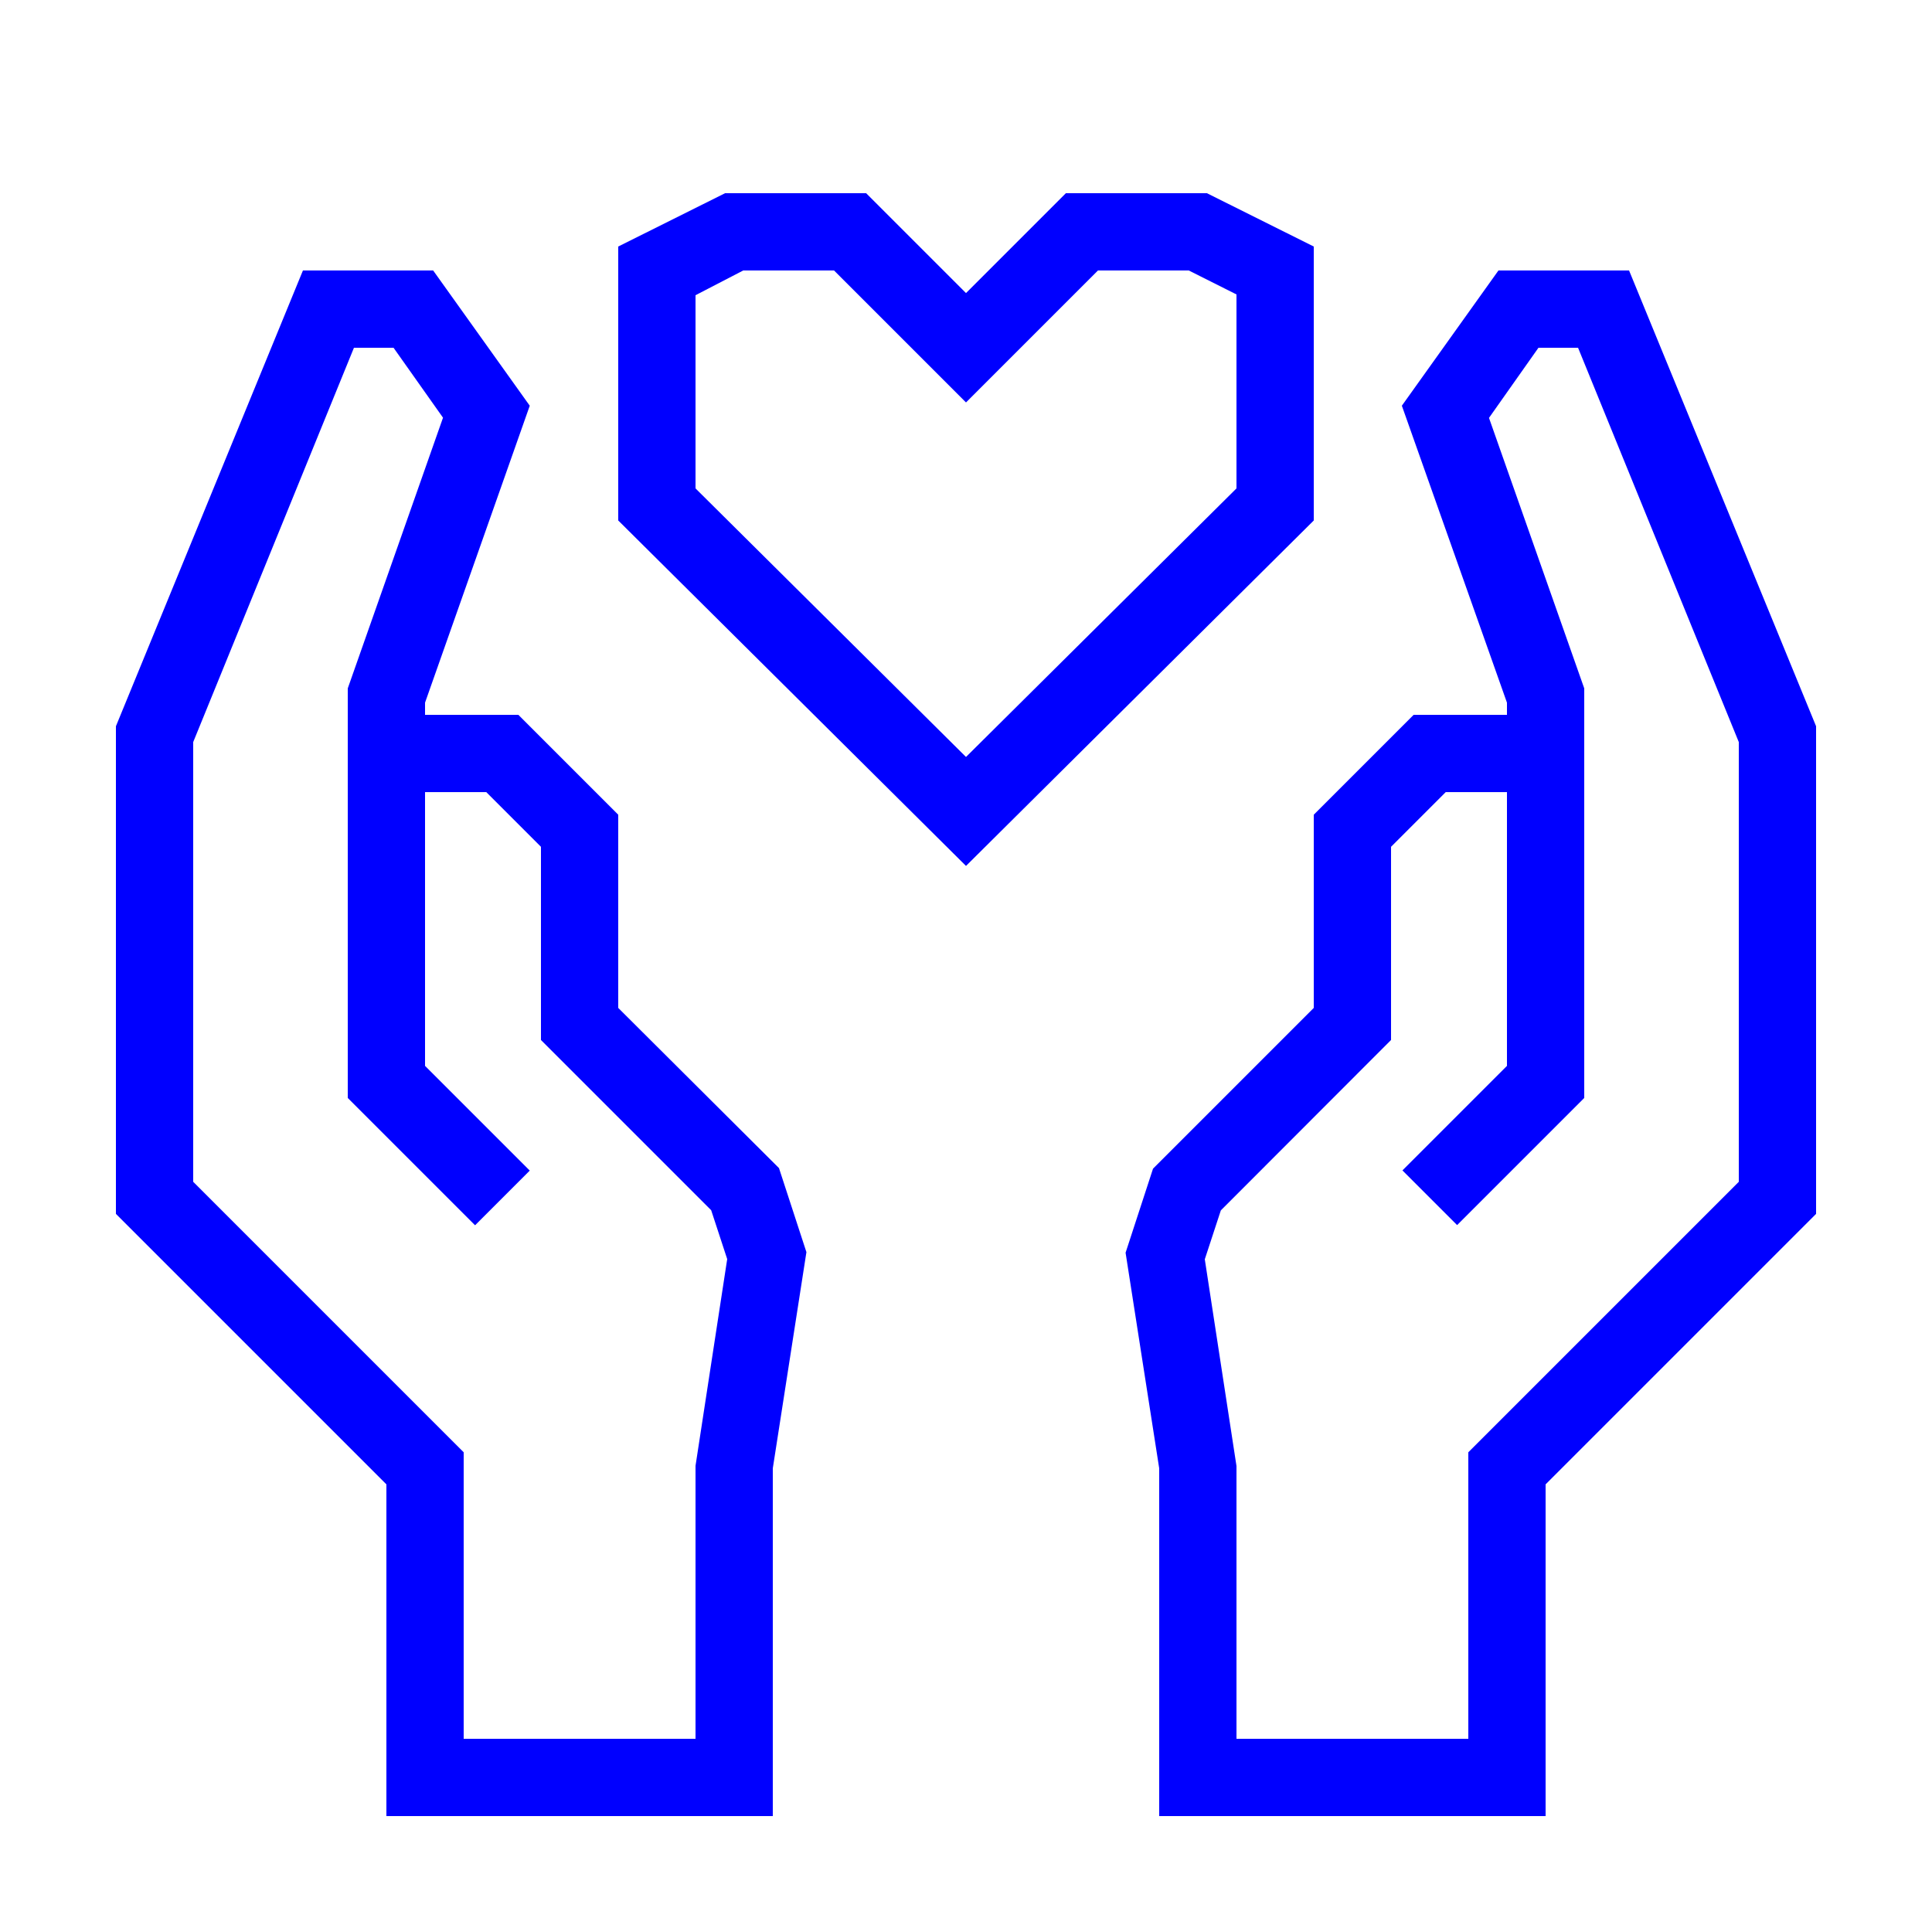
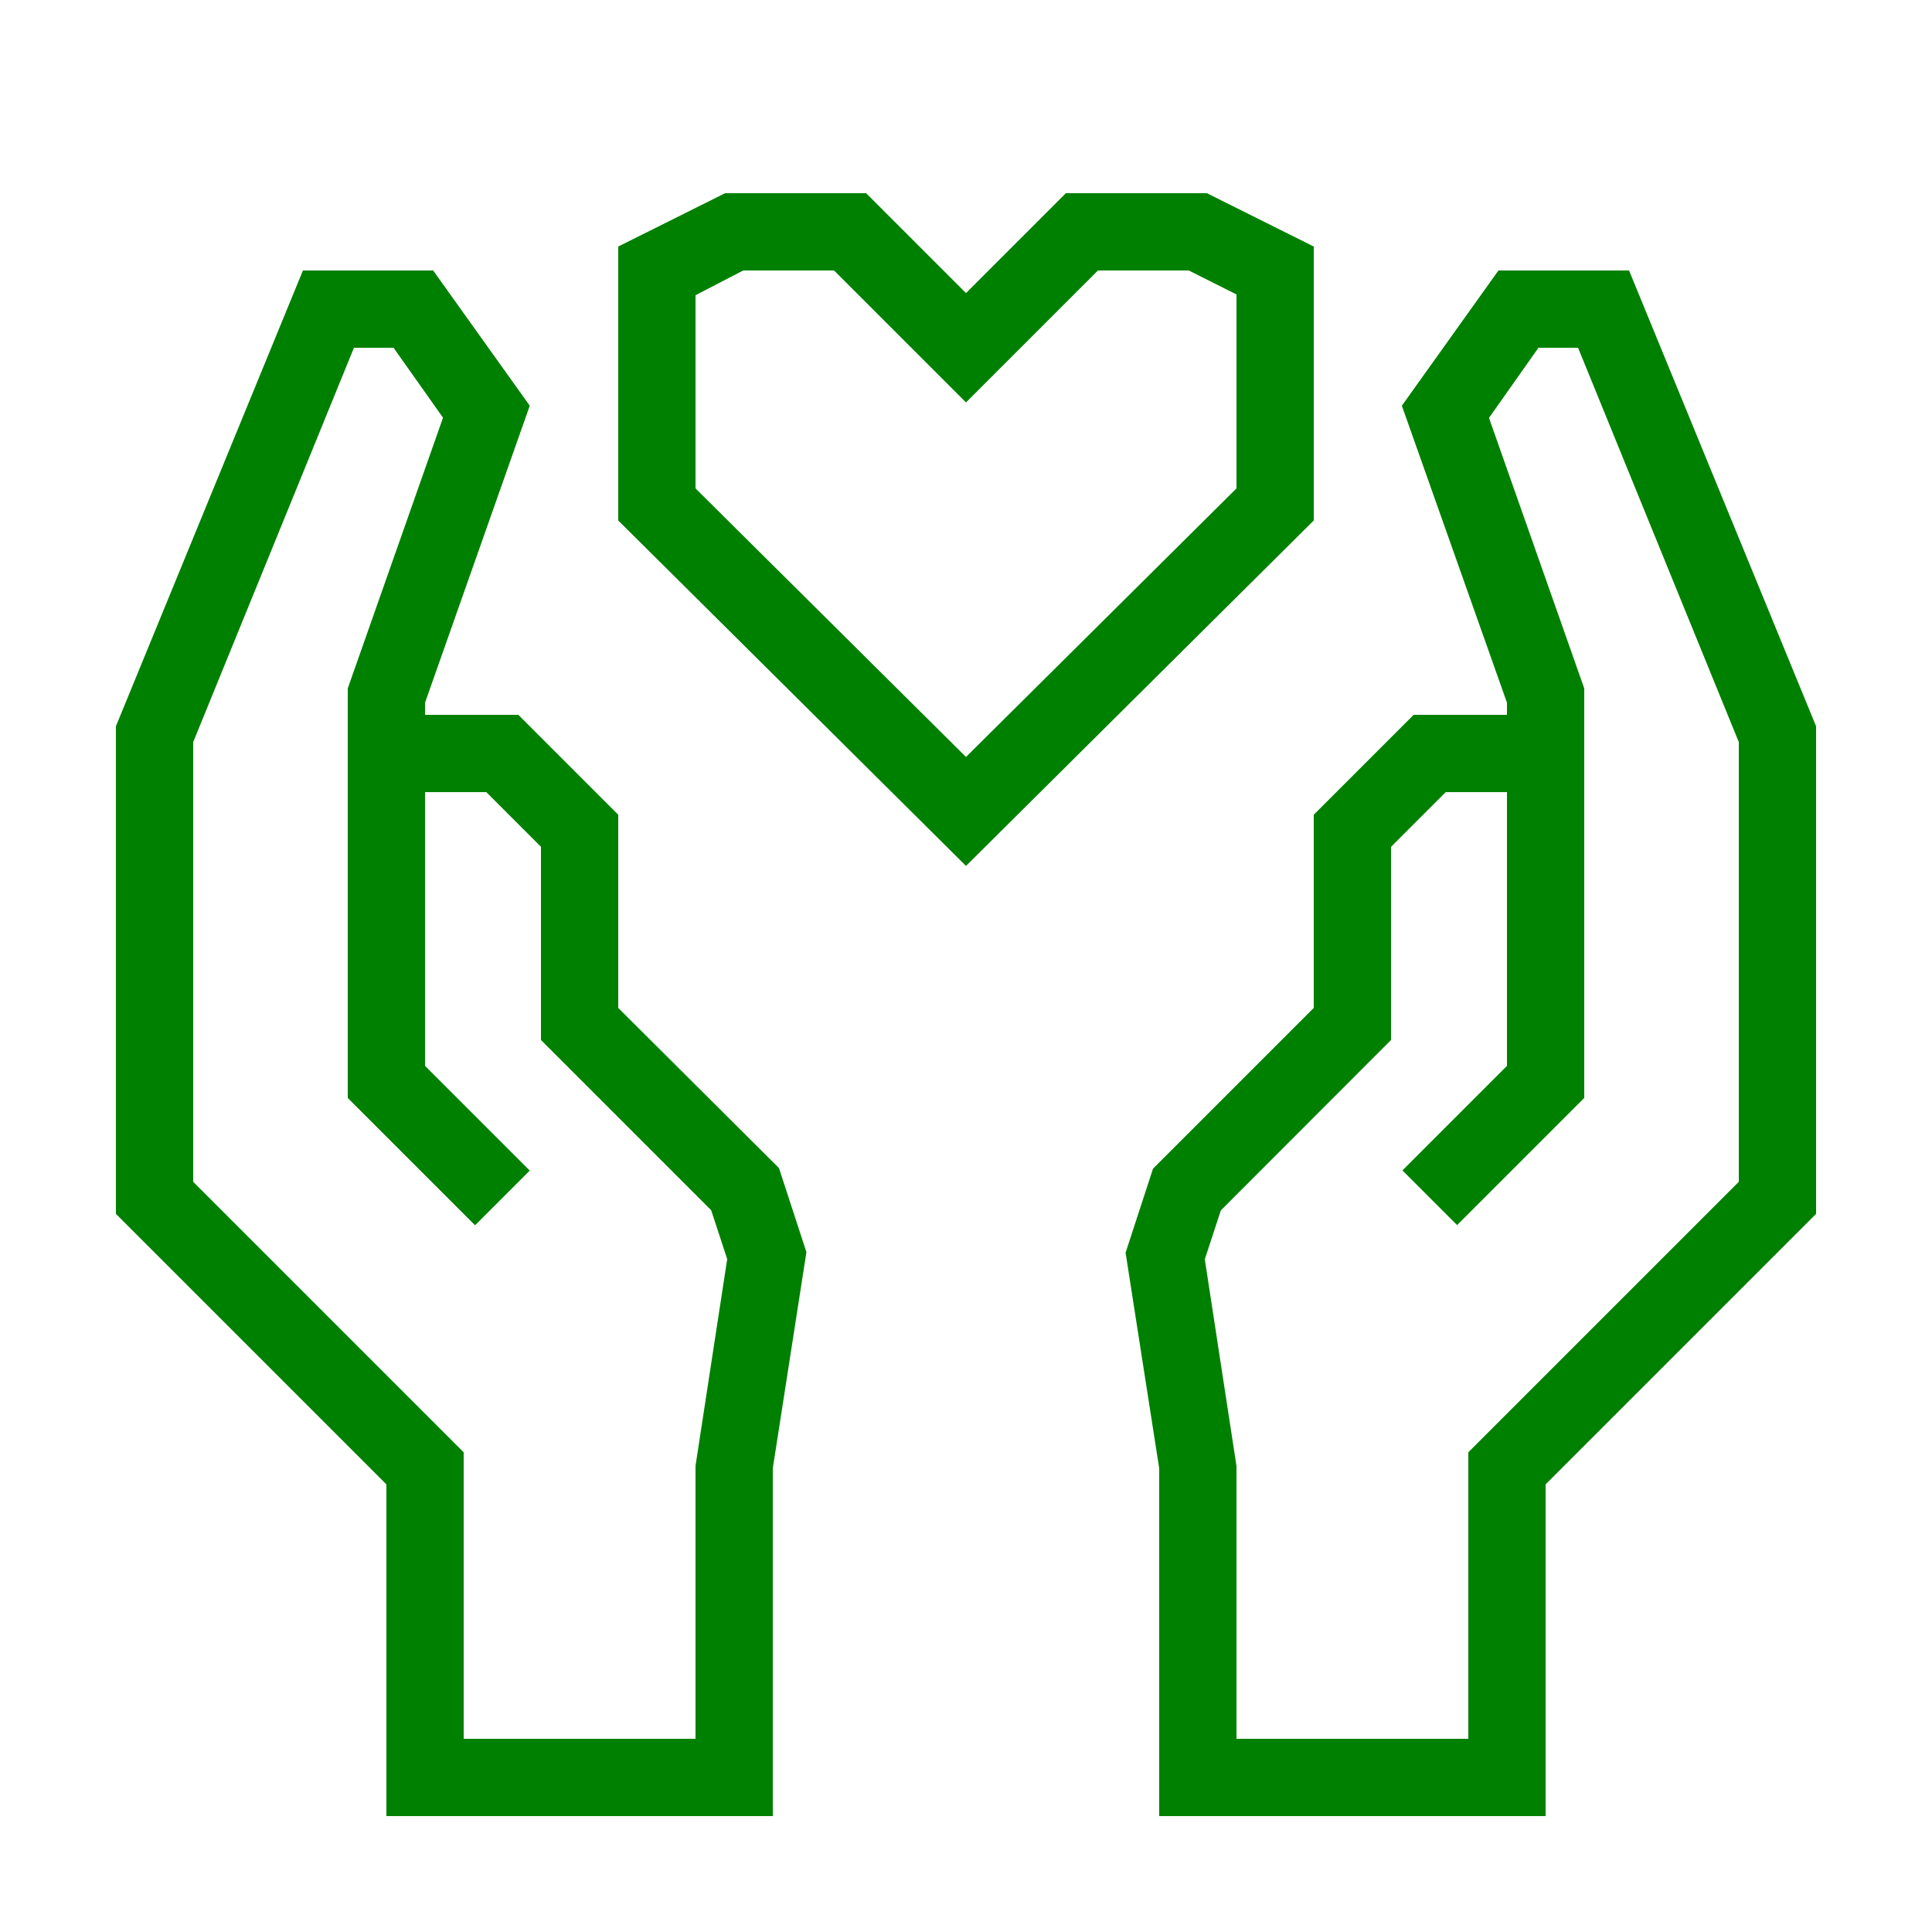
- <svg xmlns="http://www.w3.org/2000/svg" data-name="Warstwa 1" viewBox="0 0 100 100" x="0px" y="0px" style="fill:blue">
+ <svg xmlns="http://www.w3.org/2000/svg" data-name="Warstwa 1" viewBox="0 0 100 100" x="0px" y="0px" style="fill:green">
  <path d="M84.32,14H77.56l-5,7L78,36.37V37H73.17L68,42.17v10l-8.32,8.32-1.42,4.35L60,76V94H80V76.83l14-14V37.59ZM90,61.17l-14,14V90H64V75.88l-1.64-10.7.83-2.53L72,53.83v-10L74.83,41H78V55.17l-5.41,5.41,2.83,2.83L82,56.83V35.63l-4.93-14L79.63,18h2.05L90,38.41Z" />
  <path d="M32,52.17v-10L26.83,37H22v-.63L27.42,21l-5-7H15.68L6,37.59V62.83l14,14V94H40V76l1.74-11.19-1.42-4.35Zm4,23.7V90H24V75.17l-14-14V38.41L18.32,18h2.05l2.56,3.62L18,35.63V56.83l6.59,6.59,2.83-2.83L22,55.17V41h3.17L28,43.83v10l8.81,8.81.83,2.53Z" />
  <path d="M68,12.76,62.47,10h-7.3L50,15.17,44.83,10h-7.3L32,12.76V26.94L50,44.82,68,26.94ZM64,25.28,50,39.18,36,25.28v-10L38.47,14h4.7L50,20.83,56.83,14h4.7L64,15.24Z" />
</svg>
